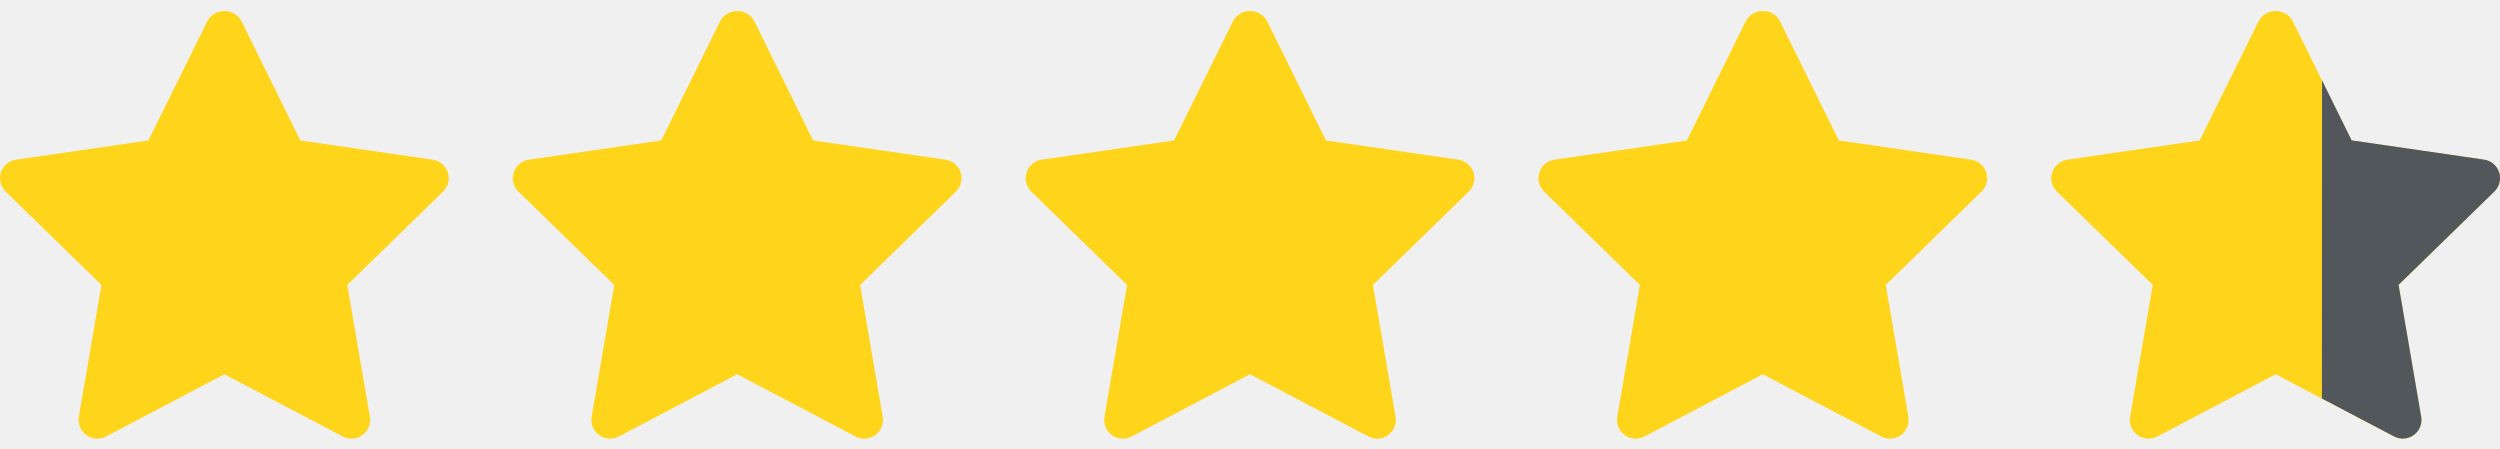
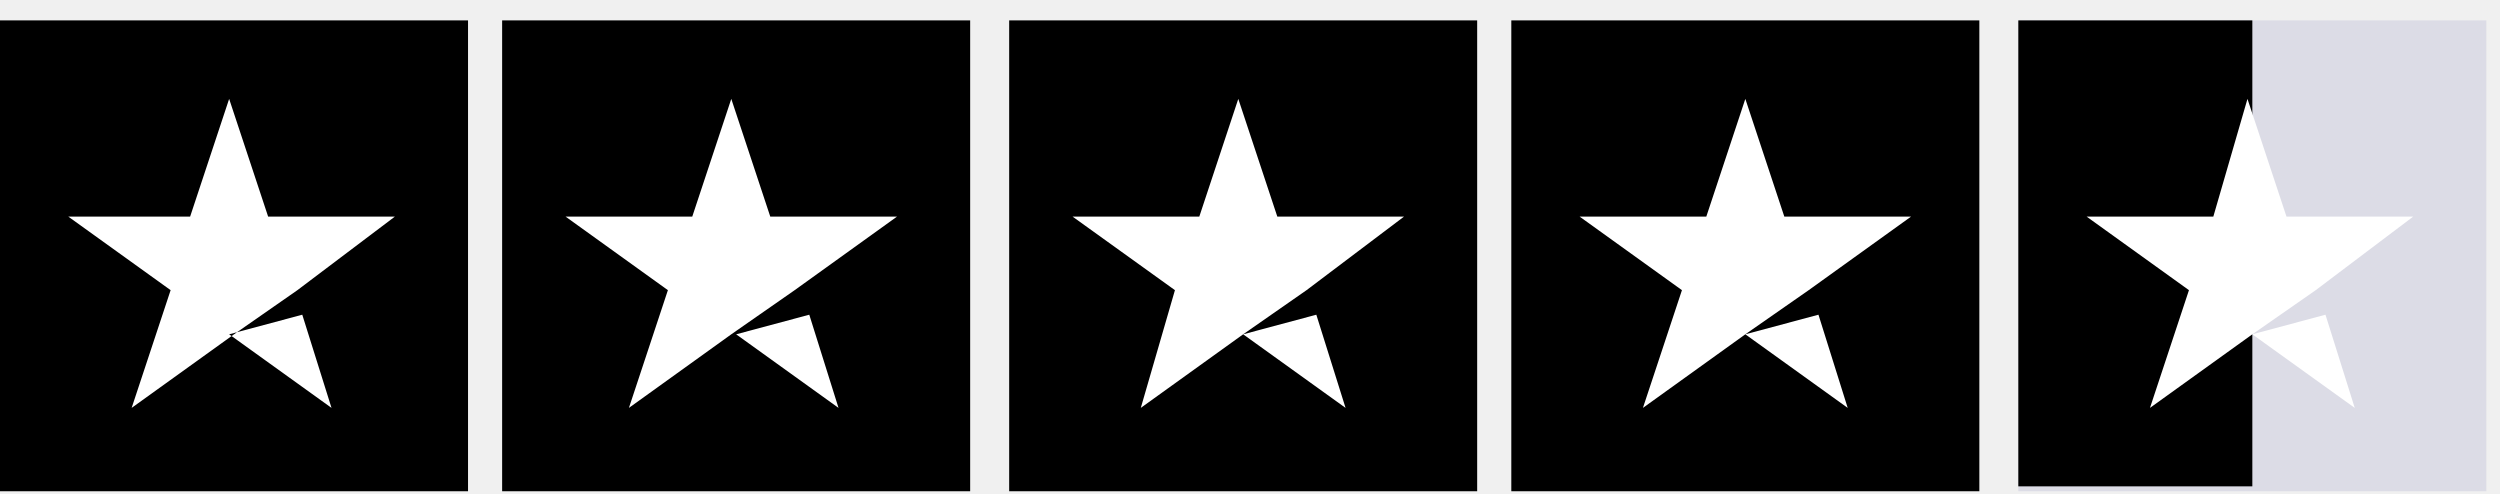
- <svg xmlns="http://www.w3.org/2000/svg" width="78" height="14" viewBox="0 0 78 14" fill="none">
-   <g clip-path="url(#clip0_2424_4745)">
-     <path d="M13.501 4.982L9.37 4.382L7.525 0.642C7.471 0.551 7.395 0.475 7.303 0.423C7.211 0.37 7.107 0.343 7.002 0.343C6.896 0.343 6.792 0.37 6.7 0.423C6.609 0.475 6.532 0.551 6.478 0.642L4.63 4.382L0.499 4.982C0.392 4.998 0.29 5.043 0.207 5.113C0.124 5.183 0.062 5.275 0.028 5.379C-0.006 5.482 -0.01 5.593 0.016 5.699C0.042 5.804 0.097 5.901 0.175 5.977L3.165 8.89L2.459 13.004C2.441 13.111 2.453 13.222 2.494 13.323C2.535 13.423 2.603 13.511 2.691 13.575C2.78 13.639 2.884 13.677 2.992 13.685C3.101 13.692 3.209 13.67 3.306 13.619L7 11.677L10.694 13.619C10.791 13.67 10.899 13.692 11.008 13.685C11.116 13.677 11.22 13.639 11.309 13.575C11.397 13.511 11.465 13.423 11.506 13.323C11.547 13.222 11.559 13.111 11.541 13.004L10.835 8.89L13.825 5.977C13.903 5.901 13.958 5.805 13.984 5.699C14.01 5.593 14.006 5.483 13.972 5.379C13.939 5.276 13.877 5.184 13.794 5.114C13.71 5.043 13.609 4.998 13.502 4.982H13.501Z" fill="#FFD51C" />
+ <svg xmlns="http://www.w3.org/2000/svg" width="76" height="15" viewBox="0 0 76 15" fill="none">
+   <g id="trustpilot-logo">
+     <path id="Rectangle" d="M14.228 0.62H0V14.934H14.228V0.62Z" fill="black" />
+     <path id="Rectangle_00000119823381696065812290000006309620969489227403_" d="M29.493 0.62H15.265V14.934H29.493V0.62Z" fill="black" />
+     <path id="Rectangle_00000111193577153650357570000000971353195221845171_" d="M44.906 0.62H30.679V14.934H44.906V0.62Z" fill="black" />
+     <path id="Rectangle_00000008833768892528033700000000322006702697863864_" d="M60.172 0.62H45.944V14.934H60.172V0.62Z" fill="black" />
+     <path id="Rectangle_00000134962926880305233990000003318531366453452990_" d="M75.585 0.62H61.357V14.934H75.585V0.62Z" fill="#DCDCE6" />
+     <path id="Rectangle_00000044876543712720924350000008132246518786235026_" d="M61.357 0.62H68.471V14.785H61.357V0.62Z" fill="black" />
+     <path id="Shape_00000004503963772281965500000004689748023012954798_" d="M6.966 10.163L9.189 9.567L10.078 12.4L6.966 10.163ZM12.005 6.584H8.151L6.966 3.006L5.78 6.584H2.075L5.187 8.821L4.002 12.4L7.114 10.163L9.041 8.821L12.005 6.584Z" fill="white" />
+     <path id="Shape_00000062892359206520126170000006215398374882685355_" d="M22.379 10.163L24.602 9.567L25.491 12.4L22.379 10.163ZM27.27 6.584H23.416L22.231 3.006L21.045 6.584H17.192L20.304 8.821L19.119 12.4L22.231 10.163L24.158 8.821L27.27 6.584Z" fill="white" />
+     <path id="Shape_00000041986034659674372480000017210300048664811149_" d="M37.792 10.163L40.016 9.567L40.905 12.4L37.792 10.163ZM42.683 6.584H38.83L37.644 3.006L36.459 6.584H32.605L35.718 8.821L34.68 12.4L37.792 10.163L39.719 8.821L42.683 6.584Z" fill="white" />
+     <path id="Shape_00000155124147350657945740000004241176506388462744_" d="M53.058 10.163L55.281 9.567L56.17 12.4L53.058 10.163ZM58.097 6.584H54.243L53.058 3.006L51.872 6.584H48.019L51.131 8.821L49.945 12.4L53.058 10.163L54.984 8.821L58.097 6.584Z" fill="white" />
+     <path id="Shape_00000131362776327819300620000011855054010791946398_" d="M68.471 10.163L70.694 9.567L71.584 12.4L68.471 10.163ZM73.362 6.584H69.509L68.323 3.006L67.285 6.584H63.432L66.544 8.821L65.359 12.4L68.471 10.163L70.398 8.821L73.362 6.584Z" fill="white" />
  </g>
-   <g clip-path="url(#clip1_2424_4745)">
-     <path d="M29.501 4.982L25.37 4.382L23.525 0.642C23.471 0.551 23.395 0.475 23.303 0.423C23.211 0.37 23.107 0.343 23.002 0.343C22.896 0.343 22.792 0.37 22.7 0.423C22.609 0.475 22.532 0.551 22.479 0.642L20.63 4.382L16.499 4.982C16.392 4.998 16.29 5.043 16.207 5.113C16.124 5.183 16.062 5.275 16.028 5.379C15.994 5.482 15.99 5.593 16.016 5.699C16.042 5.804 16.097 5.901 16.175 5.977L19.165 8.89L18.459 13.004C18.441 13.111 18.453 13.222 18.494 13.323C18.535 13.423 18.603 13.511 18.692 13.575C18.779 13.639 18.884 13.677 18.992 13.685C19.101 13.692 19.209 13.67 19.306 13.619L23 11.677L26.694 13.619C26.791 13.67 26.899 13.692 27.008 13.685C27.116 13.677 27.221 13.639 27.308 13.575C27.397 13.511 27.465 13.423 27.506 13.323C27.547 13.222 27.559 13.111 27.541 13.004L26.835 8.89L29.825 5.977C29.903 5.901 29.958 5.805 29.984 5.699C30.01 5.593 30.006 5.483 29.972 5.379C29.939 5.276 29.877 5.184 29.794 5.114C29.71 5.043 29.609 4.998 29.502 4.982H29.501Z" fill="#FFD51C" />
-   </g>
-   <g clip-path="url(#clip2_2424_4745)">
-     <path d="M45.501 4.982L41.37 4.382L39.525 0.642C39.471 0.551 39.395 0.475 39.303 0.423C39.211 0.37 39.107 0.343 39.002 0.343C38.896 0.343 38.792 0.37 38.7 0.423C38.609 0.475 38.532 0.551 38.478 0.642L36.63 4.382L32.499 4.982C32.392 4.998 32.29 5.043 32.207 5.113C32.124 5.183 32.062 5.275 32.028 5.379C31.994 5.482 31.99 5.593 32.016 5.699C32.042 5.804 32.097 5.901 32.175 5.977L35.165 8.89L34.459 13.004C34.441 13.111 34.453 13.222 34.494 13.323C34.535 13.423 34.603 13.511 34.691 13.575C34.779 13.639 34.884 13.677 34.992 13.685C35.101 13.692 35.209 13.67 35.306 13.619L39 11.677L42.694 13.619C42.791 13.67 42.899 13.692 43.008 13.685C43.116 13.677 43.221 13.639 43.309 13.575C43.397 13.511 43.465 13.423 43.506 13.323C43.547 13.222 43.559 13.111 43.541 13.004L42.835 8.89L45.825 5.977C45.903 5.901 45.958 5.805 45.984 5.699C46.01 5.593 46.006 5.483 45.972 5.379C45.939 5.276 45.877 5.184 45.794 5.114C45.711 5.043 45.609 4.998 45.502 4.982H45.501Z" fill="#FFD51C" />
-   </g>
-   <g clip-path="url(#clip3_2424_4745)">
-     <path d="M61.501 4.982L57.37 4.382L55.525 0.642C55.471 0.551 55.395 0.475 55.303 0.423C55.211 0.37 55.107 0.343 55.002 0.343C54.896 0.343 54.792 0.37 54.7 0.423C54.609 0.475 54.532 0.551 54.478 0.642L52.63 4.382L48.499 4.982C48.392 4.998 48.29 5.043 48.207 5.113C48.124 5.183 48.062 5.275 48.028 5.379C47.994 5.482 47.99 5.593 48.016 5.699C48.042 5.804 48.097 5.901 48.175 5.977L51.165 8.89L50.459 13.004C50.441 13.111 50.453 13.222 50.494 13.323C50.535 13.423 50.603 13.511 50.691 13.575C50.779 13.639 50.884 13.677 50.992 13.685C51.101 13.692 51.209 13.67 51.306 13.619L55 11.677L58.694 13.619C58.791 13.67 58.899 13.692 59.008 13.685C59.116 13.677 59.221 13.639 59.309 13.575C59.397 13.511 59.465 13.423 59.506 13.323C59.547 13.222 59.559 13.111 59.541 13.004L58.835 8.89L61.825 5.977C61.903 5.901 61.958 5.805 61.984 5.699C62.01 5.593 62.006 5.483 61.972 5.379C61.939 5.276 61.877 5.184 61.794 5.114C61.711 5.043 61.609 4.998 61.502 4.982H61.501Z" fill="#FFD51C" />
-   </g>
-   <g clip-path="url(#clip4_2424_4745)">
-     <path d="M77.501 4.982L73.37 4.382L71.525 0.642C71.471 0.551 71.395 0.475 71.303 0.423C71.211 0.37 71.107 0.343 71.002 0.343C70.896 0.343 70.792 0.37 70.7 0.423C70.609 0.475 70.532 0.551 70.478 0.642L68.63 4.382L64.499 4.982C64.392 4.998 64.29 5.043 64.207 5.113C64.124 5.183 64.062 5.275 64.028 5.379C63.994 5.482 63.99 5.593 64.016 5.699C64.042 5.804 64.097 5.901 64.175 5.977L67.165 8.89L66.459 13.004C66.441 13.111 66.453 13.222 66.494 13.323C66.535 13.423 66.603 13.511 66.692 13.575C66.779 13.639 66.884 13.677 66.992 13.685C67.101 13.692 67.209 13.67 67.306 13.619L71 11.677L74.694 13.619C74.791 13.67 74.899 13.692 75.008 13.685C75.116 13.677 75.221 13.639 75.308 13.575C75.397 13.511 75.465 13.423 75.506 13.323C75.547 13.222 75.559 13.111 75.541 13.004L74.835 8.89L77.825 5.977C77.903 5.901 77.958 5.805 77.984 5.699C78.01 5.593 78.006 5.483 77.972 5.379C77.939 5.276 77.877 5.184 77.794 5.114C77.71 5.043 77.609 4.998 77.502 4.982H77.501Z" fill="#FFD51C" />
-     <path d="M73.371 4.379L77.501 4.98H77.502C77.61 4.995 77.711 5.041 77.794 5.111C77.877 5.181 77.939 5.273 77.973 5.377C78.007 5.48 78.011 5.591 77.984 5.697C77.959 5.802 77.903 5.898 77.826 5.974L74.836 8.887L75.541 13.002C75.56 13.109 75.548 13.219 75.507 13.32C75.466 13.421 75.397 13.508 75.309 13.572C75.221 13.636 75.117 13.674 75.008 13.682C74.9 13.69 74.791 13.667 74.695 13.617L72.848 12.646L72.617 12.524L72.501 12.464L72.444 12.433L72.448 2.509L73.371 4.379Z" fill="#52575C" />
-   </g>
-   <defs>
-     <clipPath id="clip0_2424_4745">
-       <rect width="14" height="14" fill="white" />
-     </clipPath>
-     <clipPath id="clip1_2424_4745">
-       <rect width="14" height="14" fill="white" transform="translate(16)" />
-     </clipPath>
-     <clipPath id="clip2_2424_4745">
-       <rect width="14" height="14" fill="white" transform="translate(32)" />
-     </clipPath>
-     <clipPath id="clip3_2424_4745">
-       <rect width="14" height="14" fill="white" transform="translate(48)" />
-     </clipPath>
-     <clipPath id="clip4_2424_4745">
-       <rect width="14" height="14" fill="white" transform="translate(64)" />
-     </clipPath>
-   </defs>
</svg>
